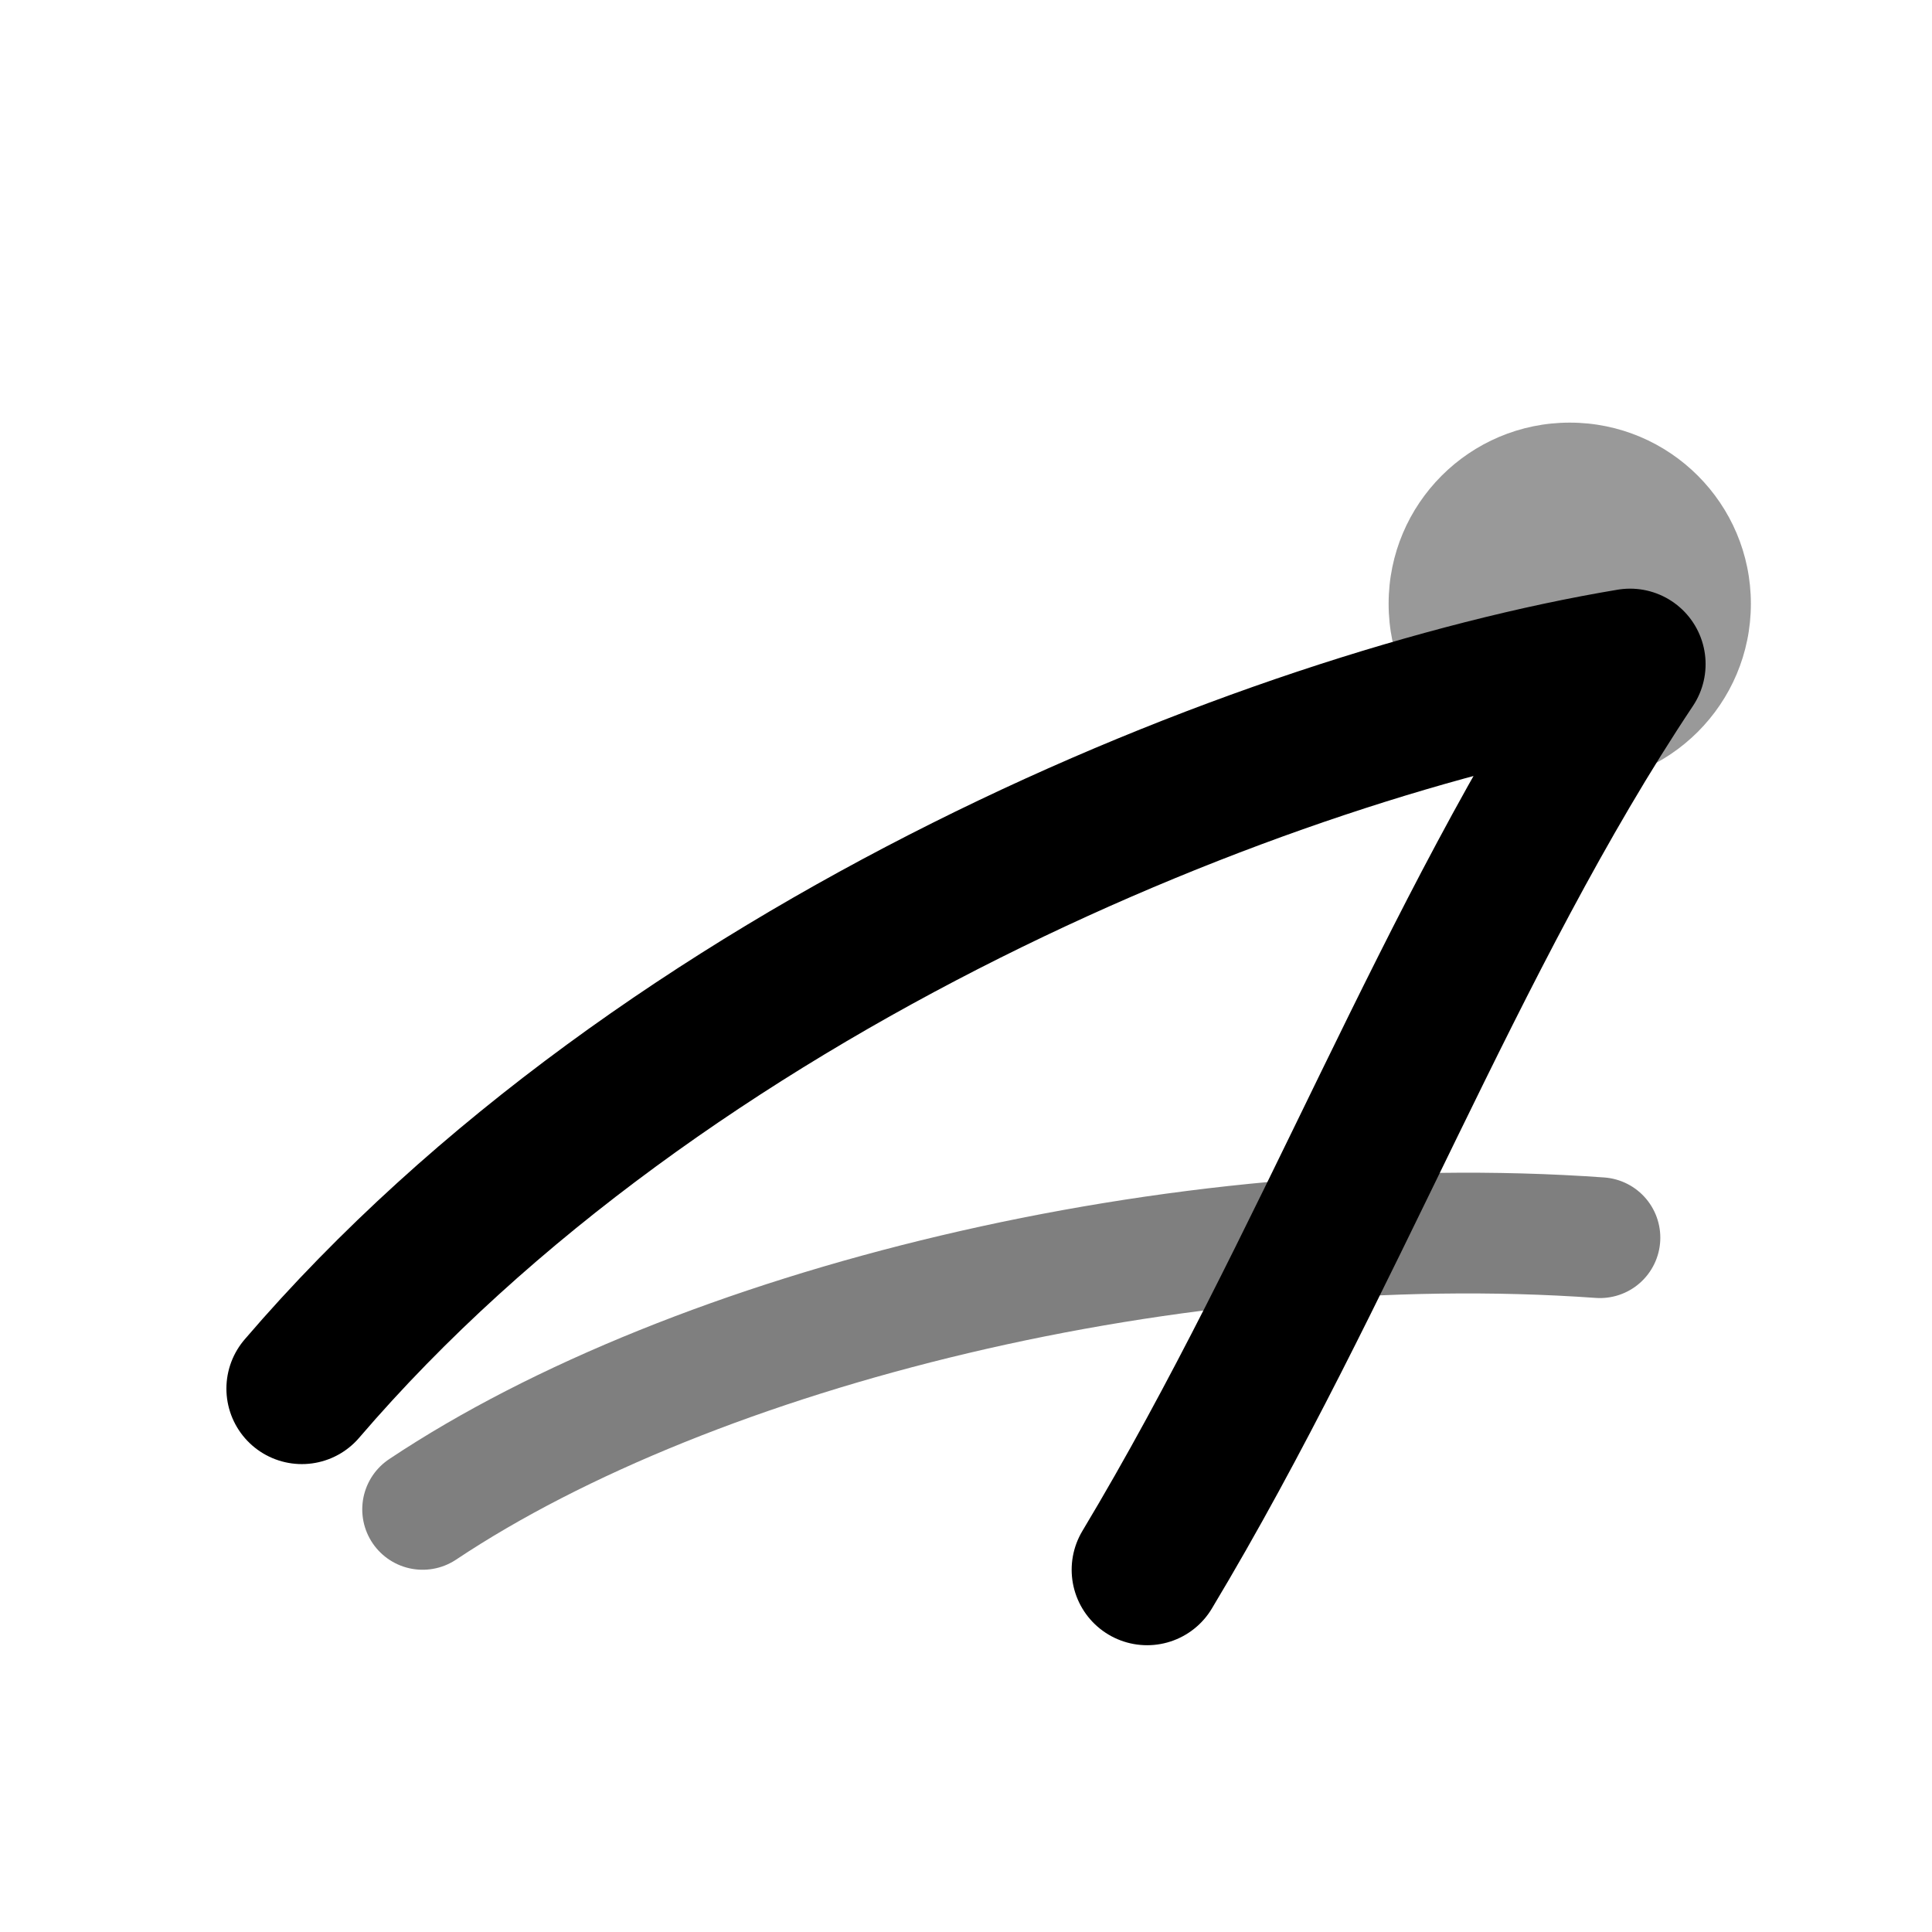
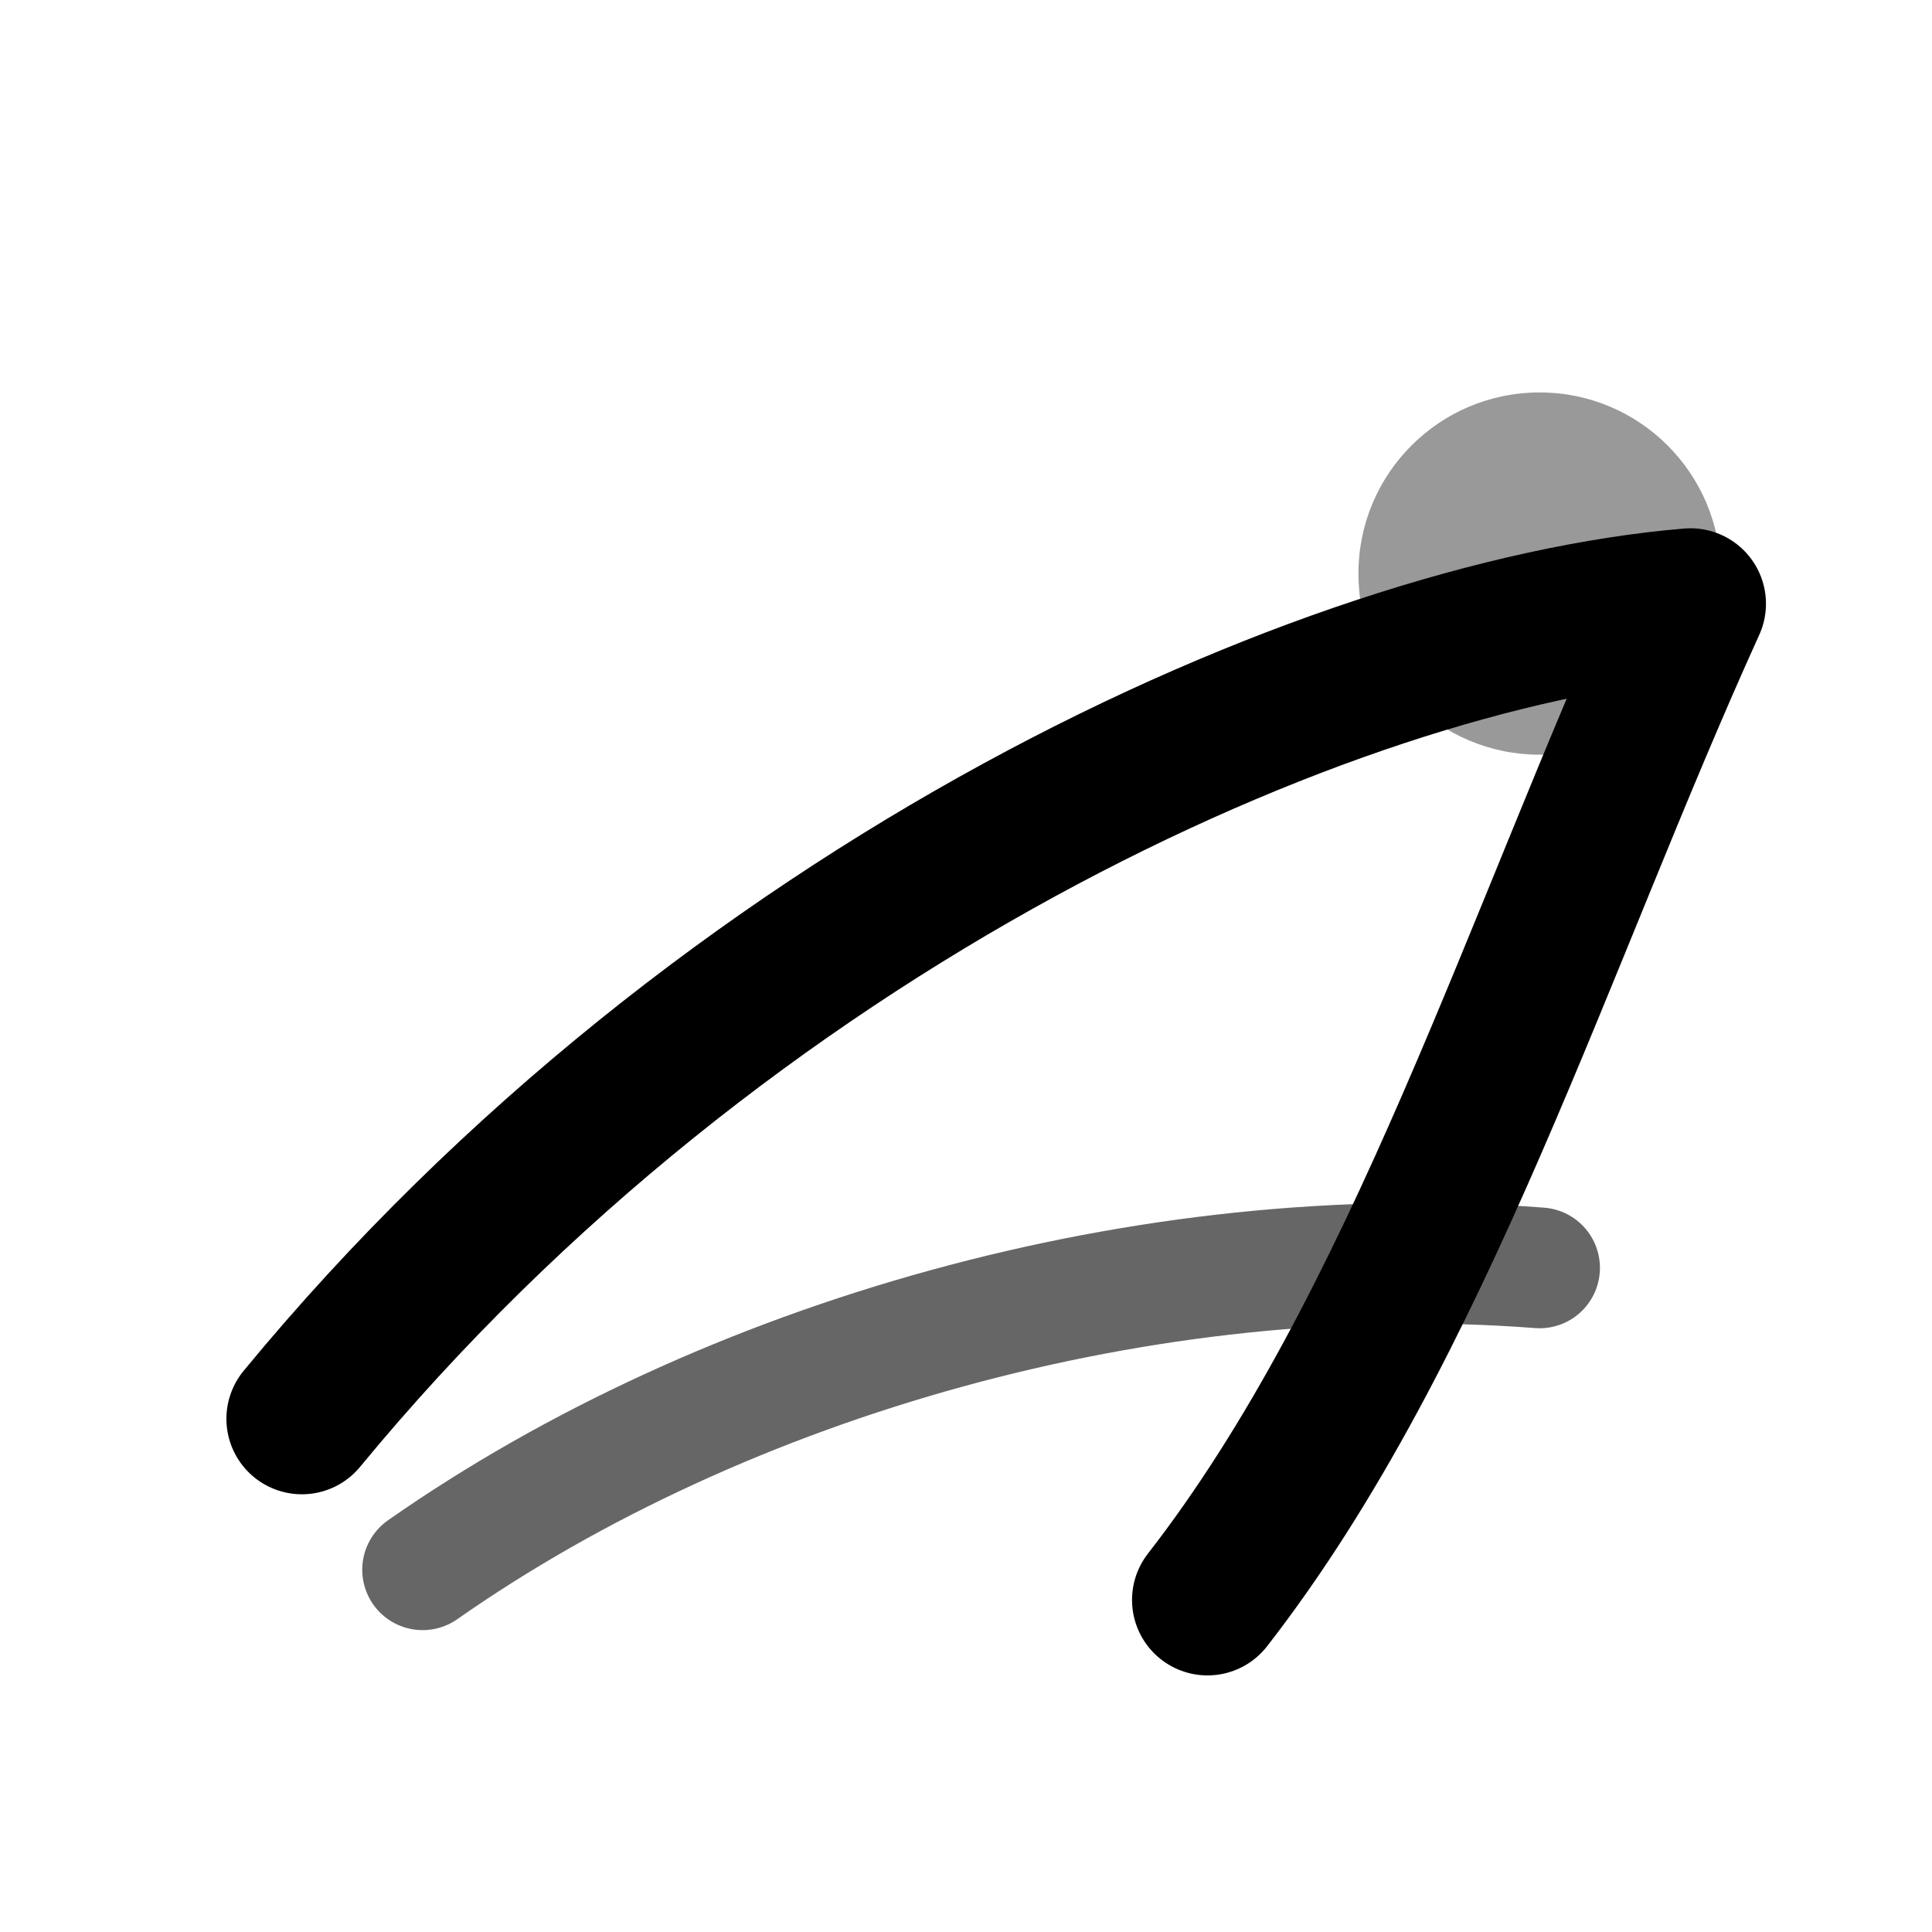
<svg xmlns="http://www.w3.org/2000/svg" viewBox="0 0 128 128" aria-hidden="true" role="img">
-   <path d="M20 92c24-28 64-44 88-48-12 18-20 40-32 60" fill="none" stroke="currentColor" stroke-width="10" stroke-linecap="round" stroke-linejoin="round" />
-   <path d="M28 100c18-12 50-20 78-18" fill="none" stroke="currentColor" stroke-width="8" stroke-linecap="round" opacity="0.5" />
-   <circle cx="104" cy="40" r="12" fill="currentColor" opacity="0.4" />
+   <path d="M20 94c28-34 68-52 92-54-10 22-18 48-32 66" fill="none" stroke="currentColor" stroke-width="10" stroke-linecap="round" stroke-linejoin="round" />
+   <path d="M28 104c20-14 48-22 74-20" fill="none" stroke="currentColor" stroke-width="8" stroke-linecap="round" opacity="0.6" />
+   <circle cx="102" cy="38" r="12" fill="currentColor" opacity="0.4" />
</svg>
